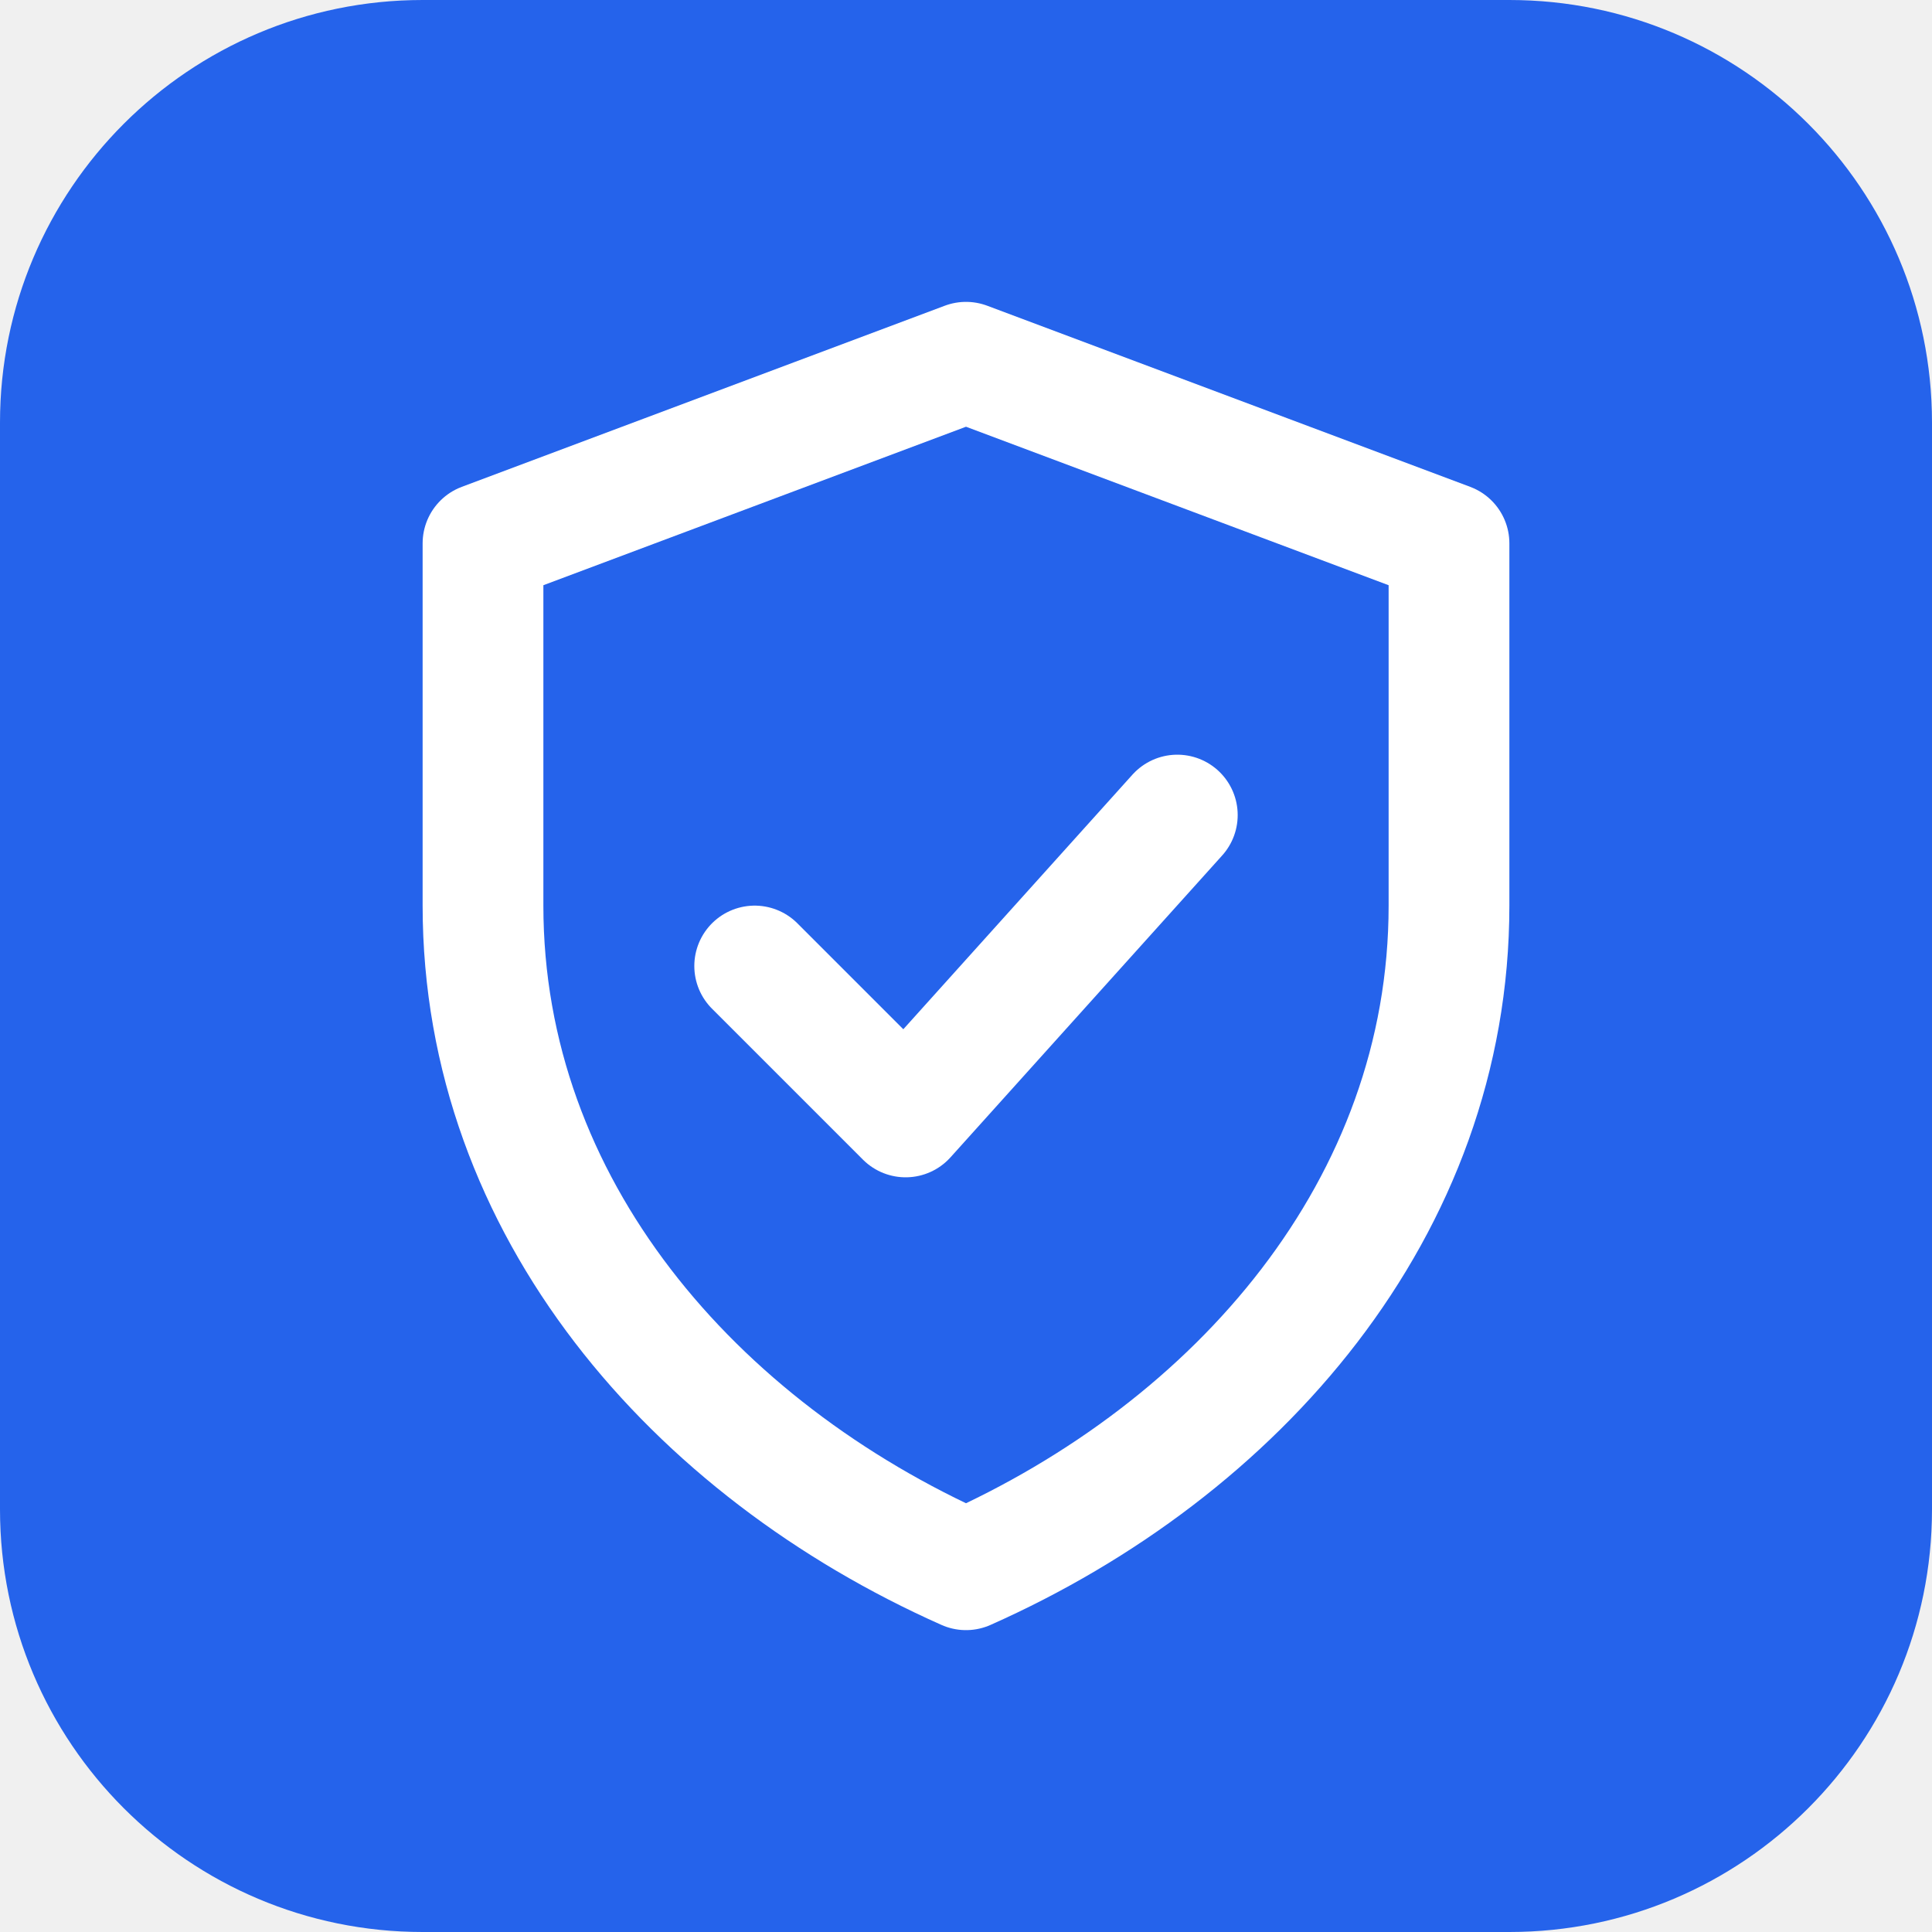
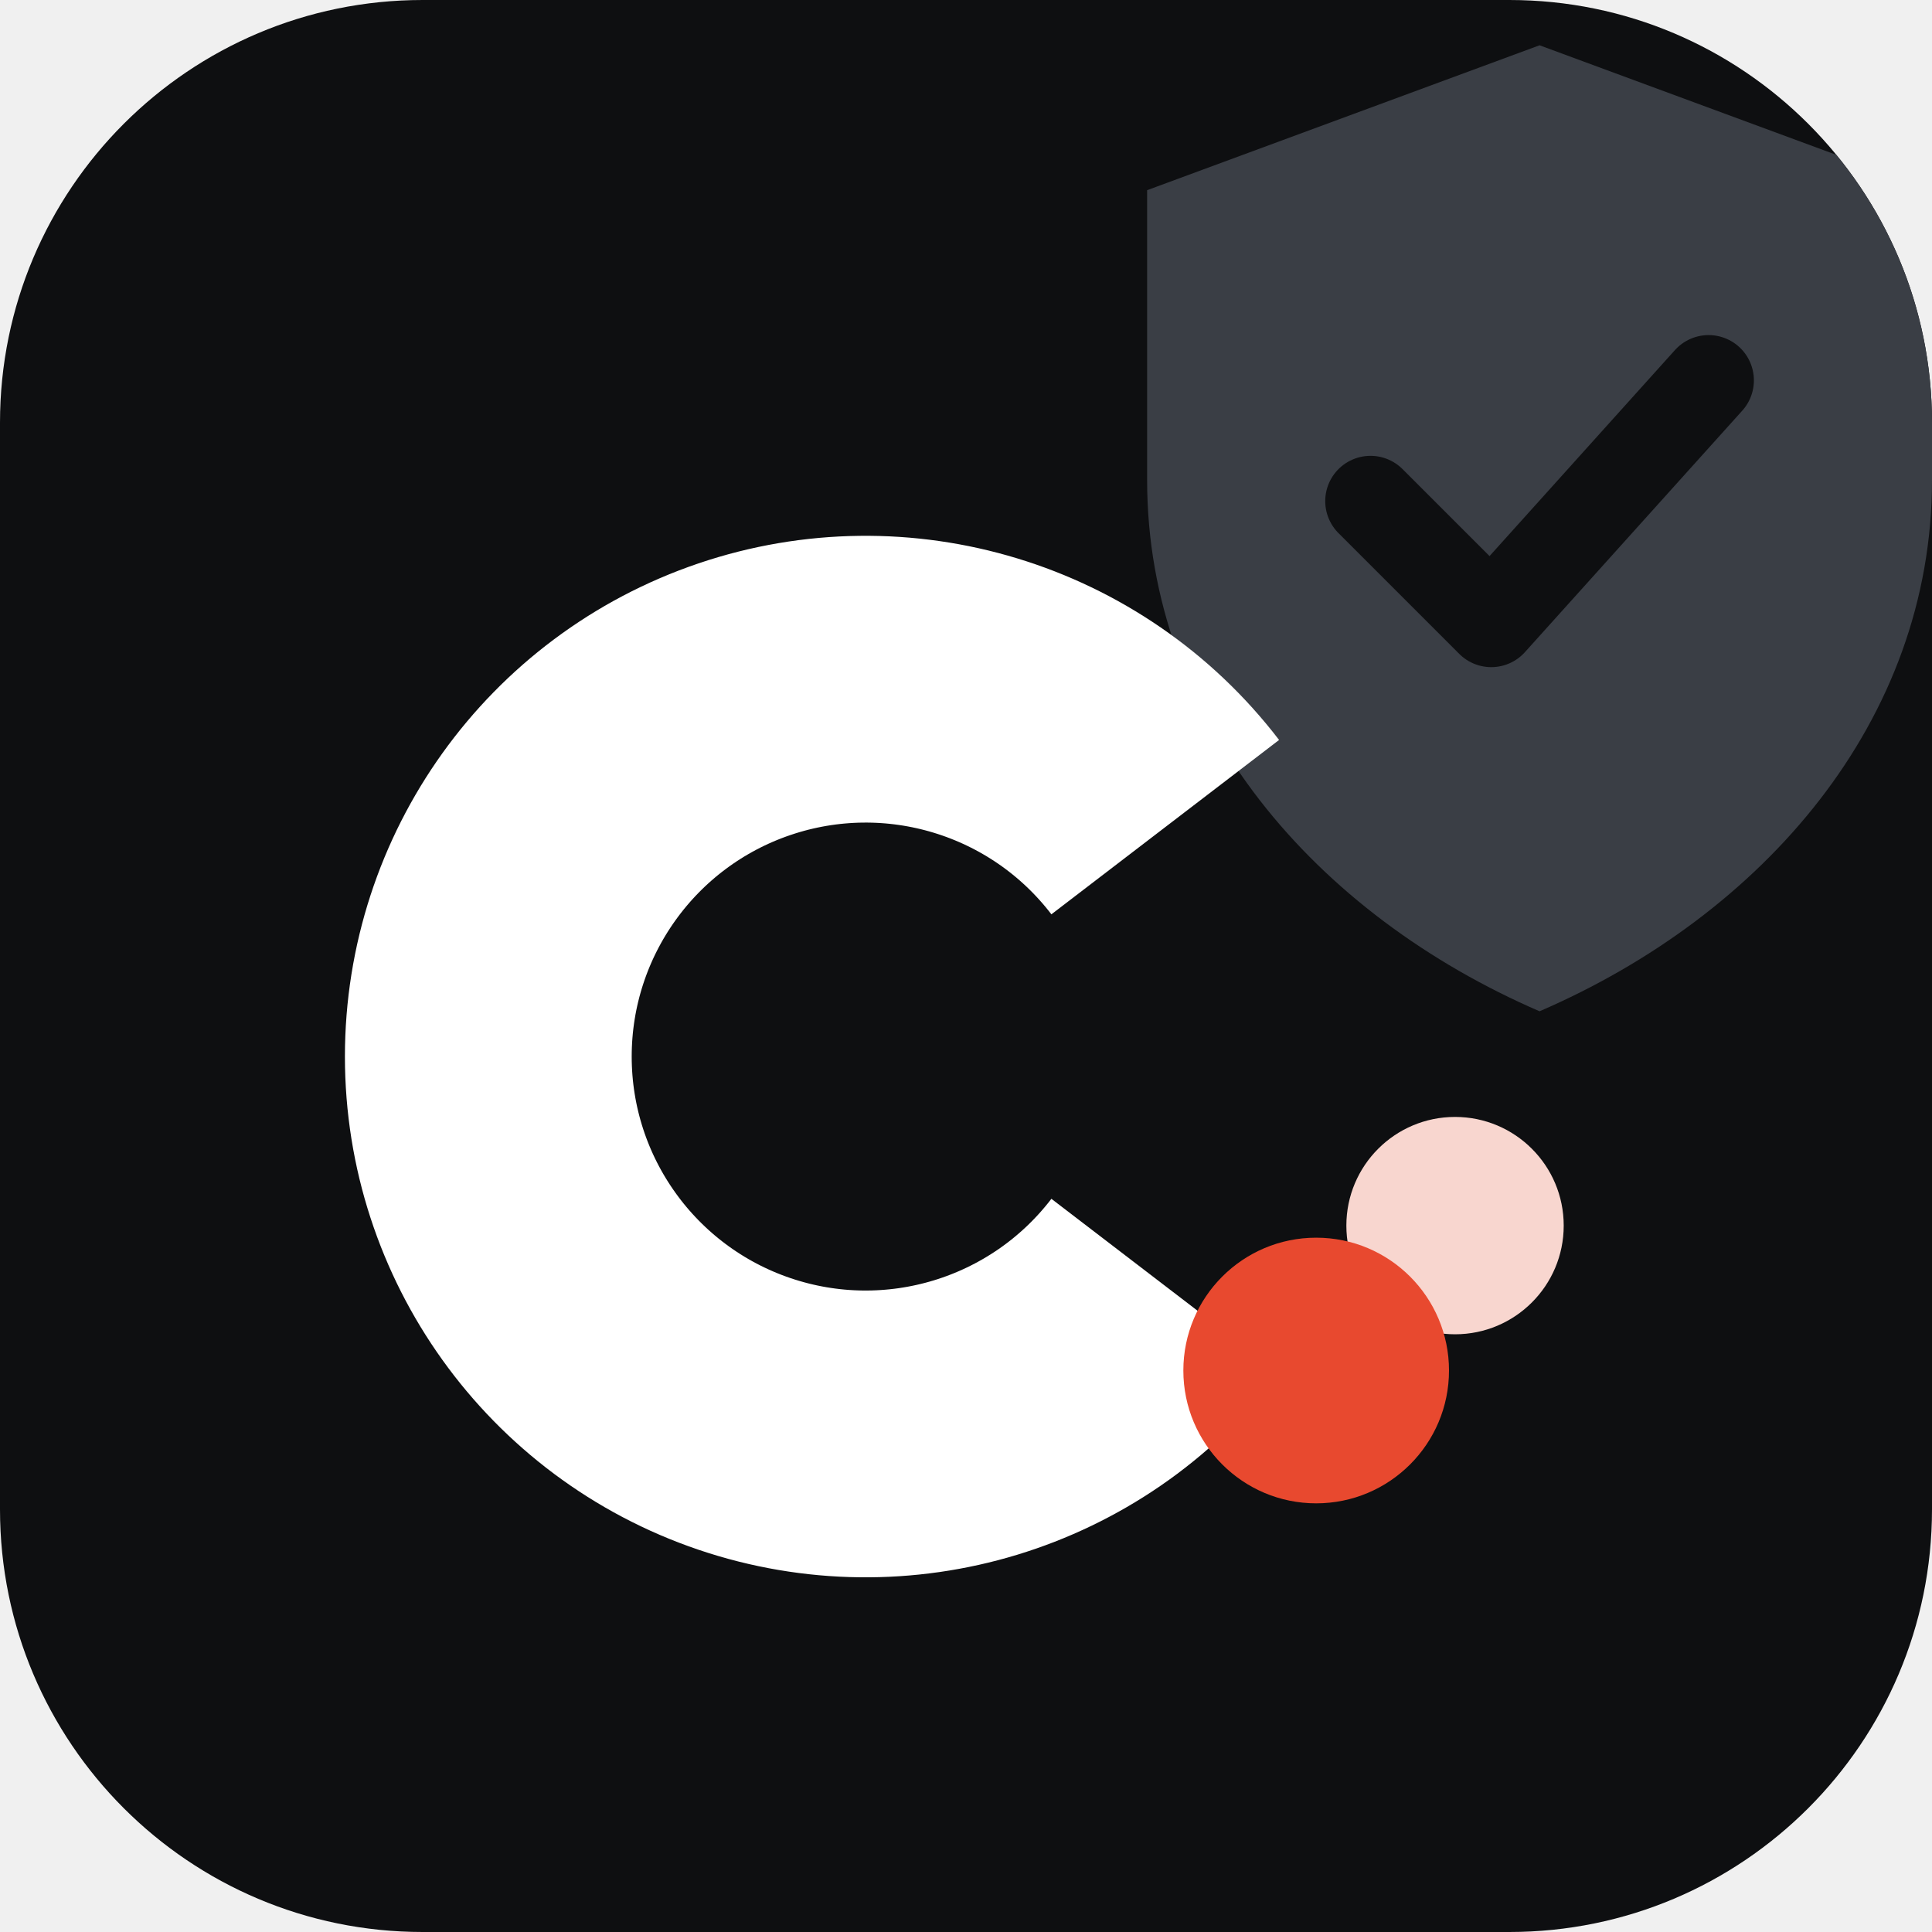
<svg xmlns="http://www.w3.org/2000/svg" viewBox="0 0 64 64">
-   <rect width="64" height="64" rx="14" fill="#2563eb" />
-   <path d="M32 12l16 6v12c0 10-7 18-16 22-9-4-16-12-16-22V18z" fill="none" stroke="#fff" stroke-width="4" stroke-linejoin="round" />
-   <path d="M25 32l5 5 9-10" fill="none" stroke="#fff" stroke-width="4" stroke-linecap="round" stroke-linejoin="round" />
+   <defs>
+     <clipPath id="r">
+       <rect width="64" height="64" rx="14" />
+     </clipPath>
+   </defs>
+   <g clip-path="url(#r)">
+     <rect width="64" height="64" fill="#0e0f11" />
+     <path d="M51 1.5l13 4.8v9.6c0 8-5.6 14.4-13 17.6-7.4-3.2-13-9.6-13-17.6V6.3z" fill="#3a3e45" />
+     <path d="M45.4 16.6l4 4 7.2-8" fill="none" stroke="#0e0f11" stroke-width="3" stroke-linecap="round" stroke-linejoin="round" />
+     <path d="M38.6 27.4A12.5 12.5 0 1 0 38.6 42.6" fill="none" stroke="#fff" stroke-width="9.5" />
+     <circle cx="48.2" cy="40.6" r="3.6" fill="#f8d6cf" />
+     <circle cx="43.6" cy="45.4" r="4.4" fill="#e8492f" />
+   </g>
</svg>
